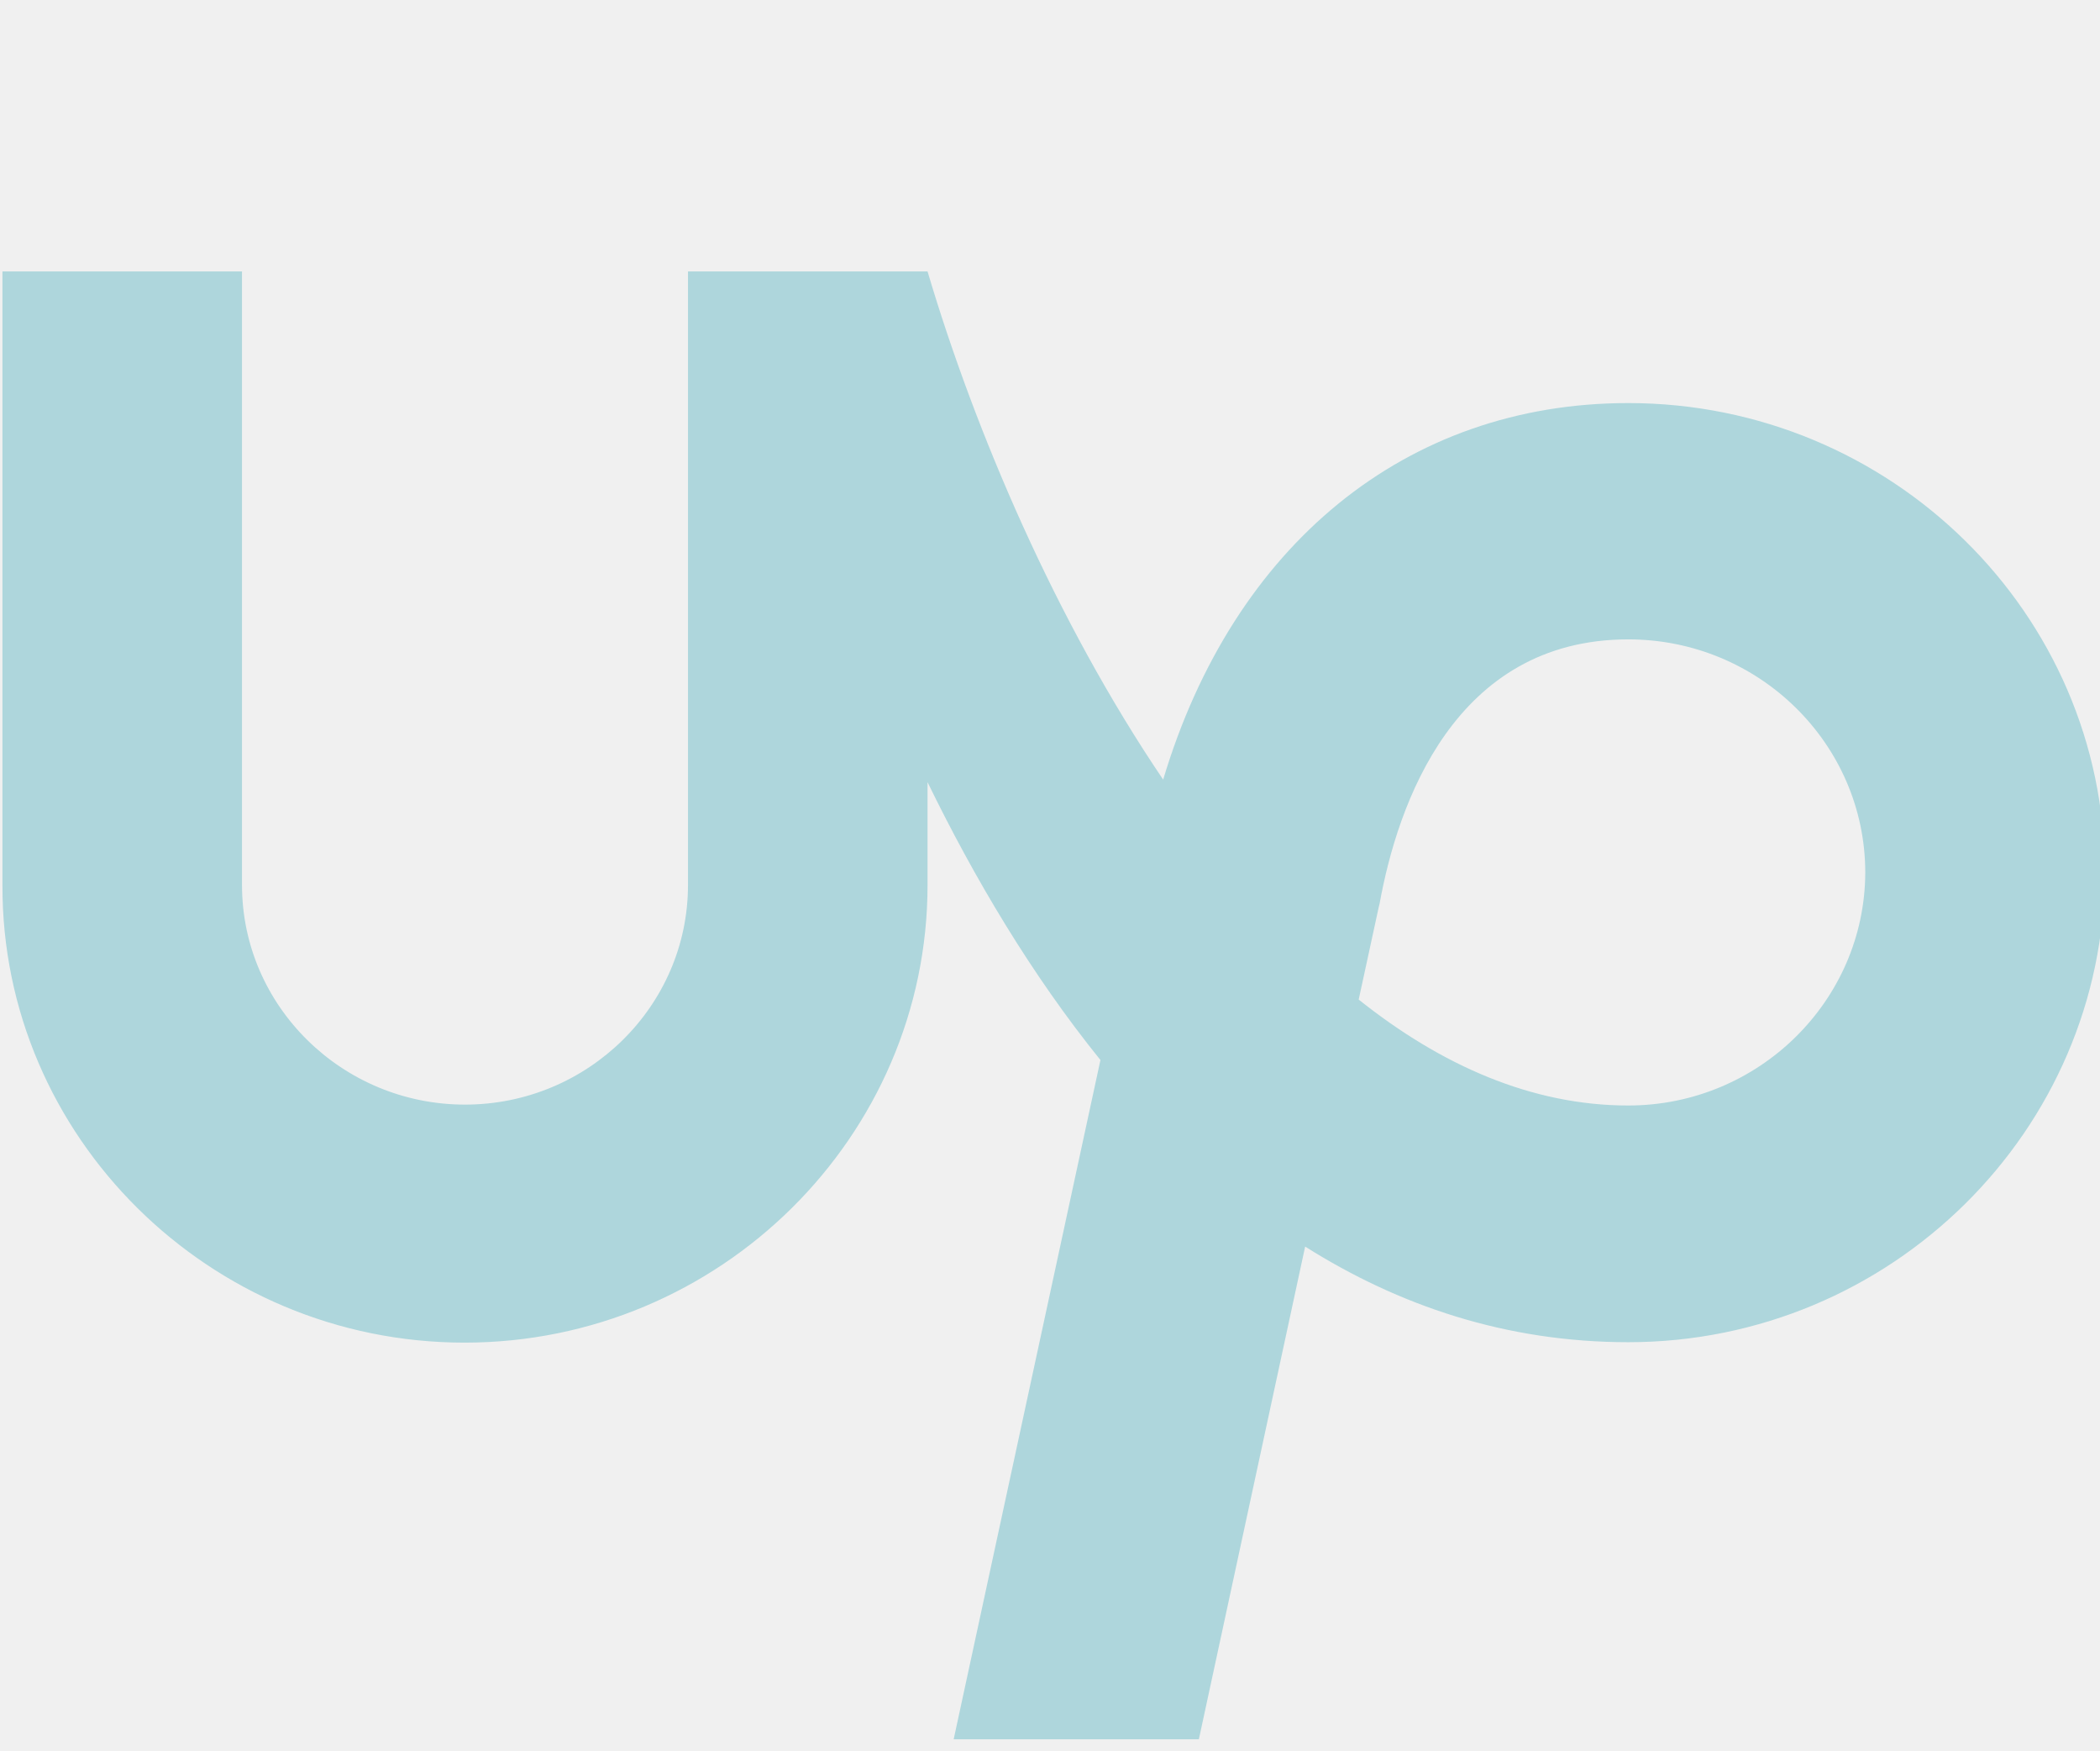
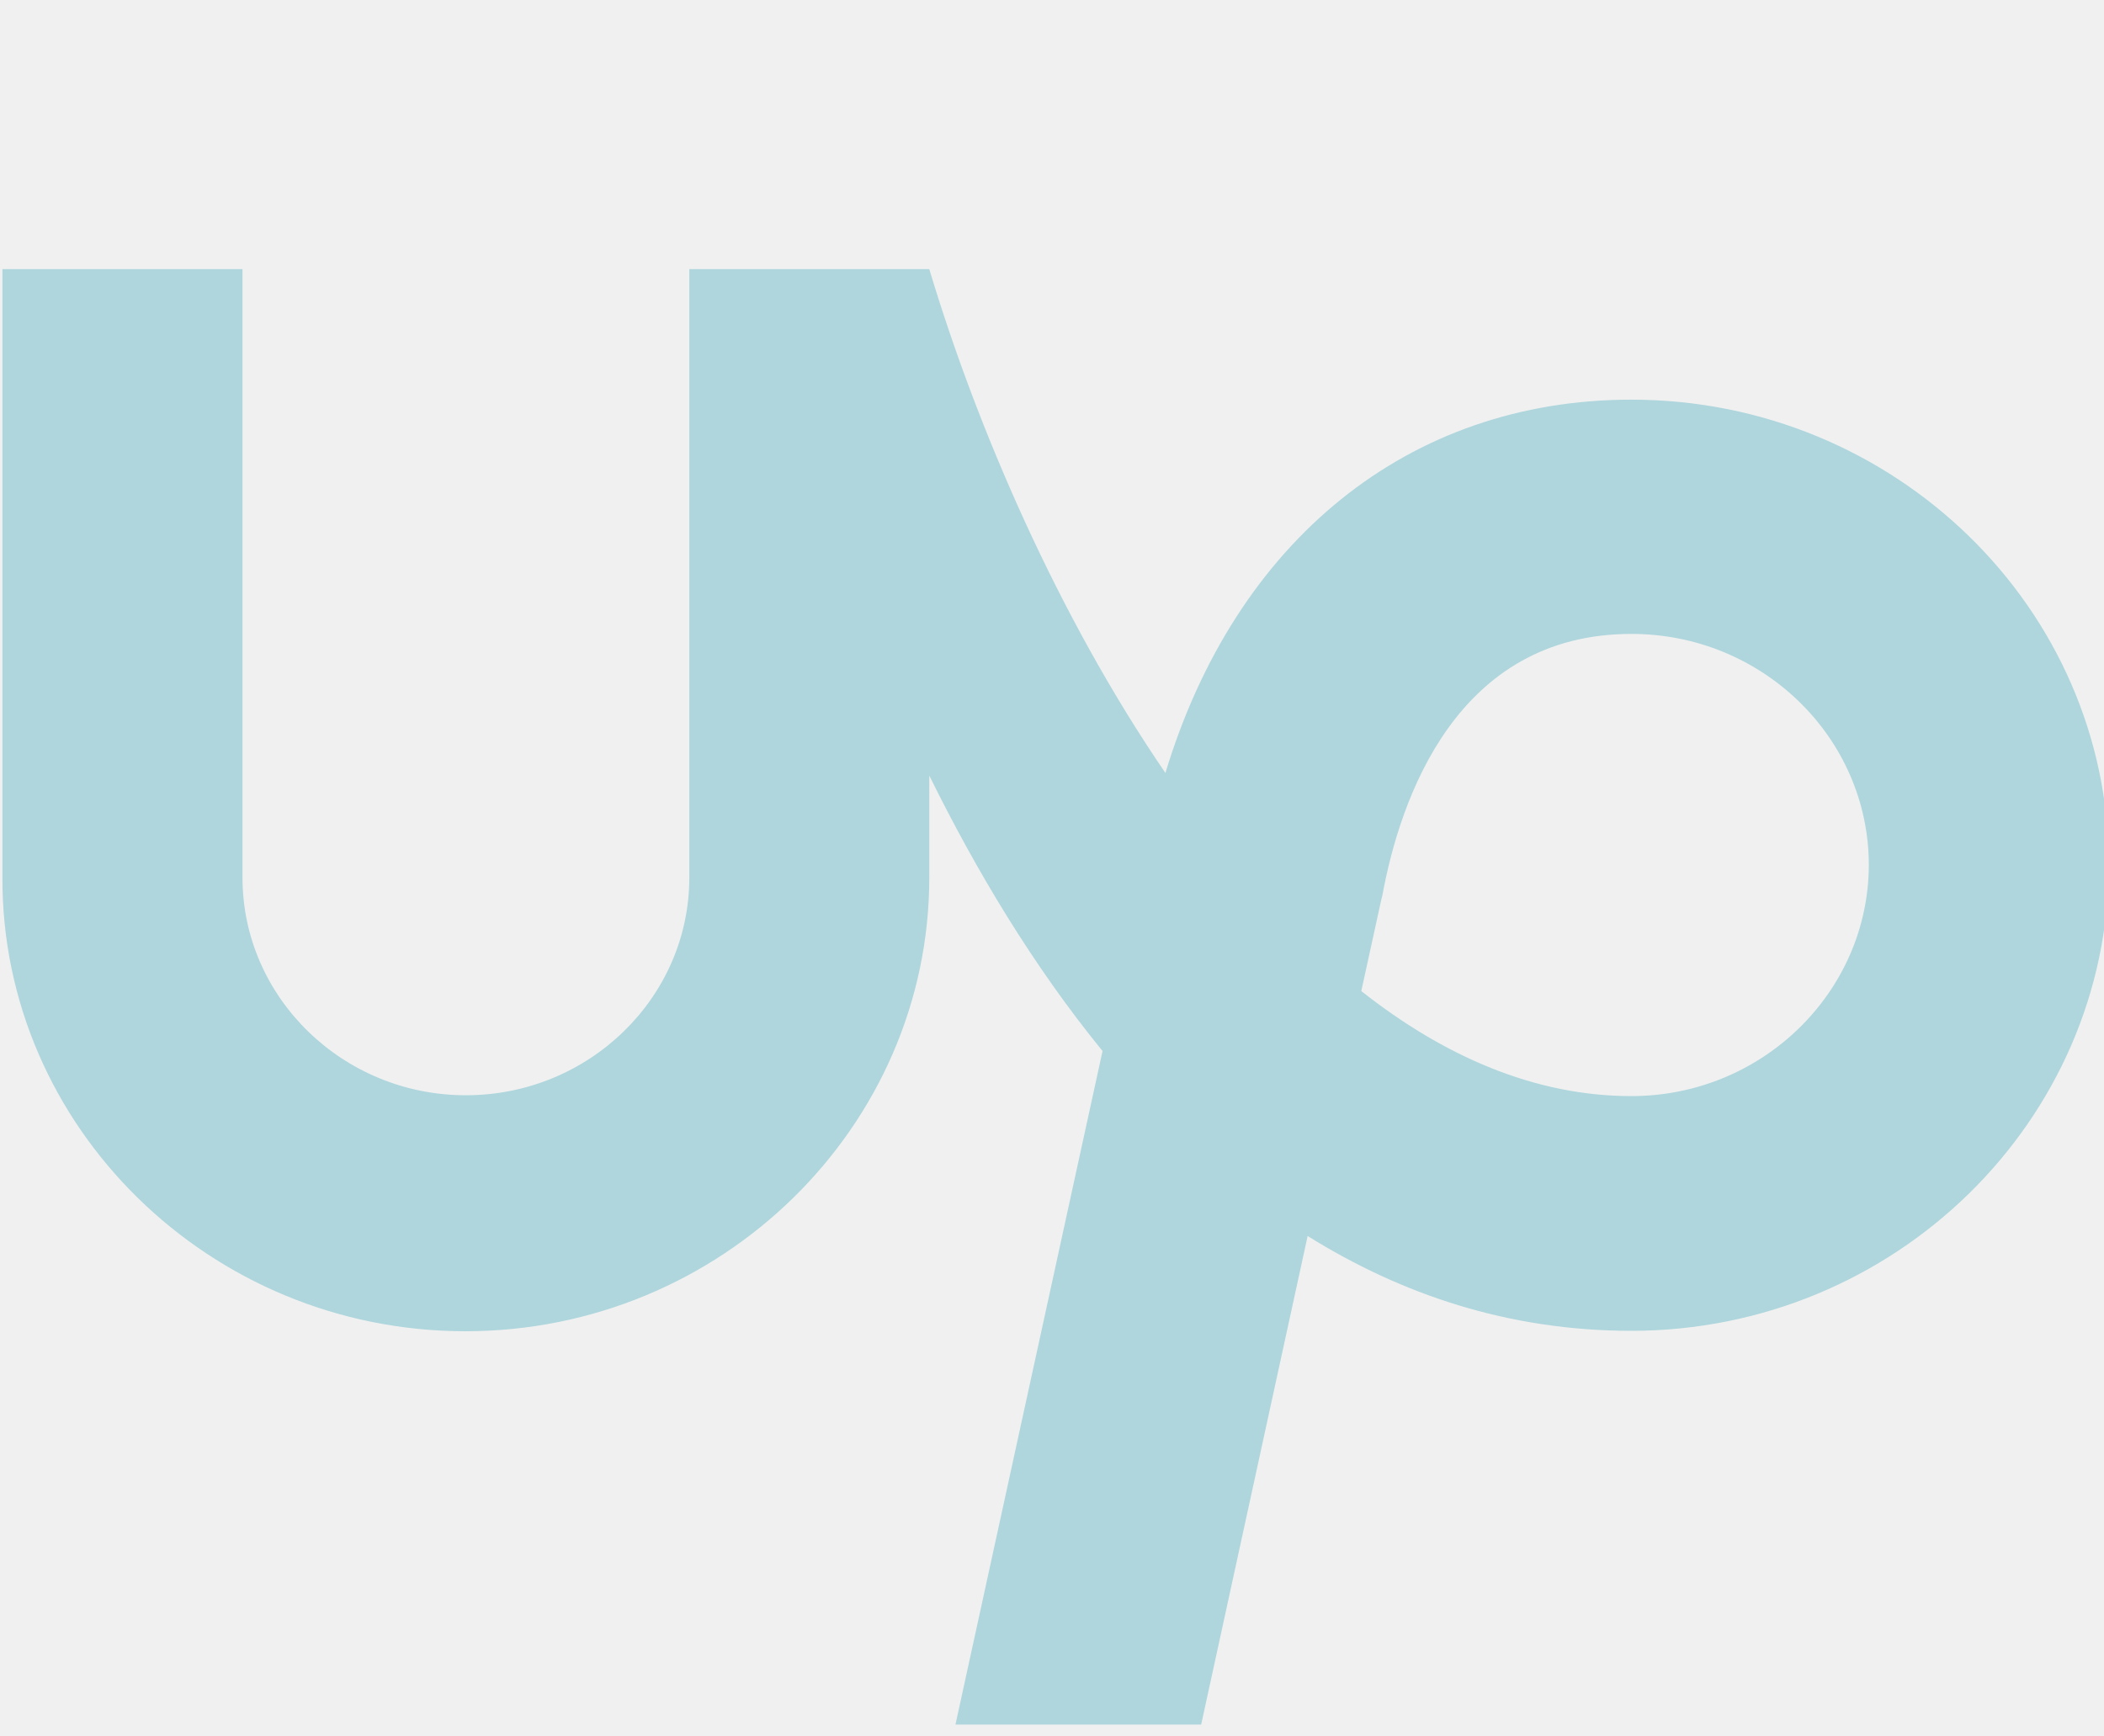
- <svg xmlns="http://www.w3.org/2000/svg" width="54" height="45" viewBox="0 0 54 45" fill="none">
-   <g clip-path="url(#clip0_87_88)">
-     <path d="M41.871 28.42C39.385 28.42 37.055 27.384 34.938 25.697L35.454 23.316L35.476 23.227C35.935 20.692 37.391 16.437 41.871 16.437C45.231 16.437 47.964 19.127 47.964 22.434C47.952 25.73 45.22 28.42 41.871 28.42ZM41.871 10.362C36.148 10.362 31.713 14.022 29.91 20.042C27.155 15.974 25.072 11.09 23.851 6.978H17.691V22.753C17.691 25.862 15.115 28.397 11.957 28.397C8.799 28.397 6.223 25.862 6.223 22.753V6.978H0.063V22.753C0.04 29.214 5.383 34.516 11.945 34.516C18.509 34.516 23.851 29.214 23.851 22.753V20.108C25.049 22.566 26.516 25.046 28.297 27.251L24.523 44.713H30.828L33.561 32.047C35.957 33.557 38.712 34.505 41.871 34.505C48.624 34.505 54.123 29.059 54.123 22.412C54.123 15.775 48.624 10.362 41.871 10.362Z" fill="#AED6DC" />
+ <svg xmlns="http://www.w3.org/2000/svg" width="40" height="33" viewBox="0 0 40 33" fill="none">
+   <g clip-path="url(#clip0_18_16)">
+     <mask id="mask0_18_16" style="mask-type:luminance" maskUnits="userSpaceOnUse" x="0" y="0" width="40" height="33">
+       <path d="M40 0H0V33H40V0Z" fill="white" />
+     </mask>
+     <g mask="url(#mask0_18_16)">
+       <path d="M31.016 20.841C29.174 20.841 27.448 20.081 25.88 18.844L26.262 17.098L26.279 17.034C26.619 15.174 27.697 12.053 31.016 12.053C33.504 12.053 35.529 14.026 35.529 16.451C35.52 18.869 33.496 20.841 31.016 20.841ZM31.016 7.599C26.776 7.599 23.491 10.283 22.156 14.697C20.115 11.714 18.572 8.133 17.667 5.117H13.105V16.686C13.105 18.966 11.197 20.825 8.857 20.825C6.518 20.825 4.61 18.966 4.61 16.686V5.117H0.046V16.686C0.03 21.423 3.987 25.312 8.848 25.312C13.71 25.312 17.667 21.423 17.667 16.686V14.746C18.555 16.548 19.642 18.367 20.961 19.984L18.165 32.79H22.836L24.86 23.501C26.635 24.608 28.676 25.304 31.015 25.304C36.018 25.304 40.091 21.31 40.091 16.435C40.091 11.568 36.018 7.599 31.016 7.599Z" fill="#AED6DC" />
+     </g>
  </g>
  <defs>
-     <clipPath id="clip0_87_88">
-       <rect width="54" height="45" fill="white" />
+     <clipPath id="clip0_18_16">
+       <rect width="40" height="33" fill="white" />
    </clipPath>
  </defs>
</svg>
